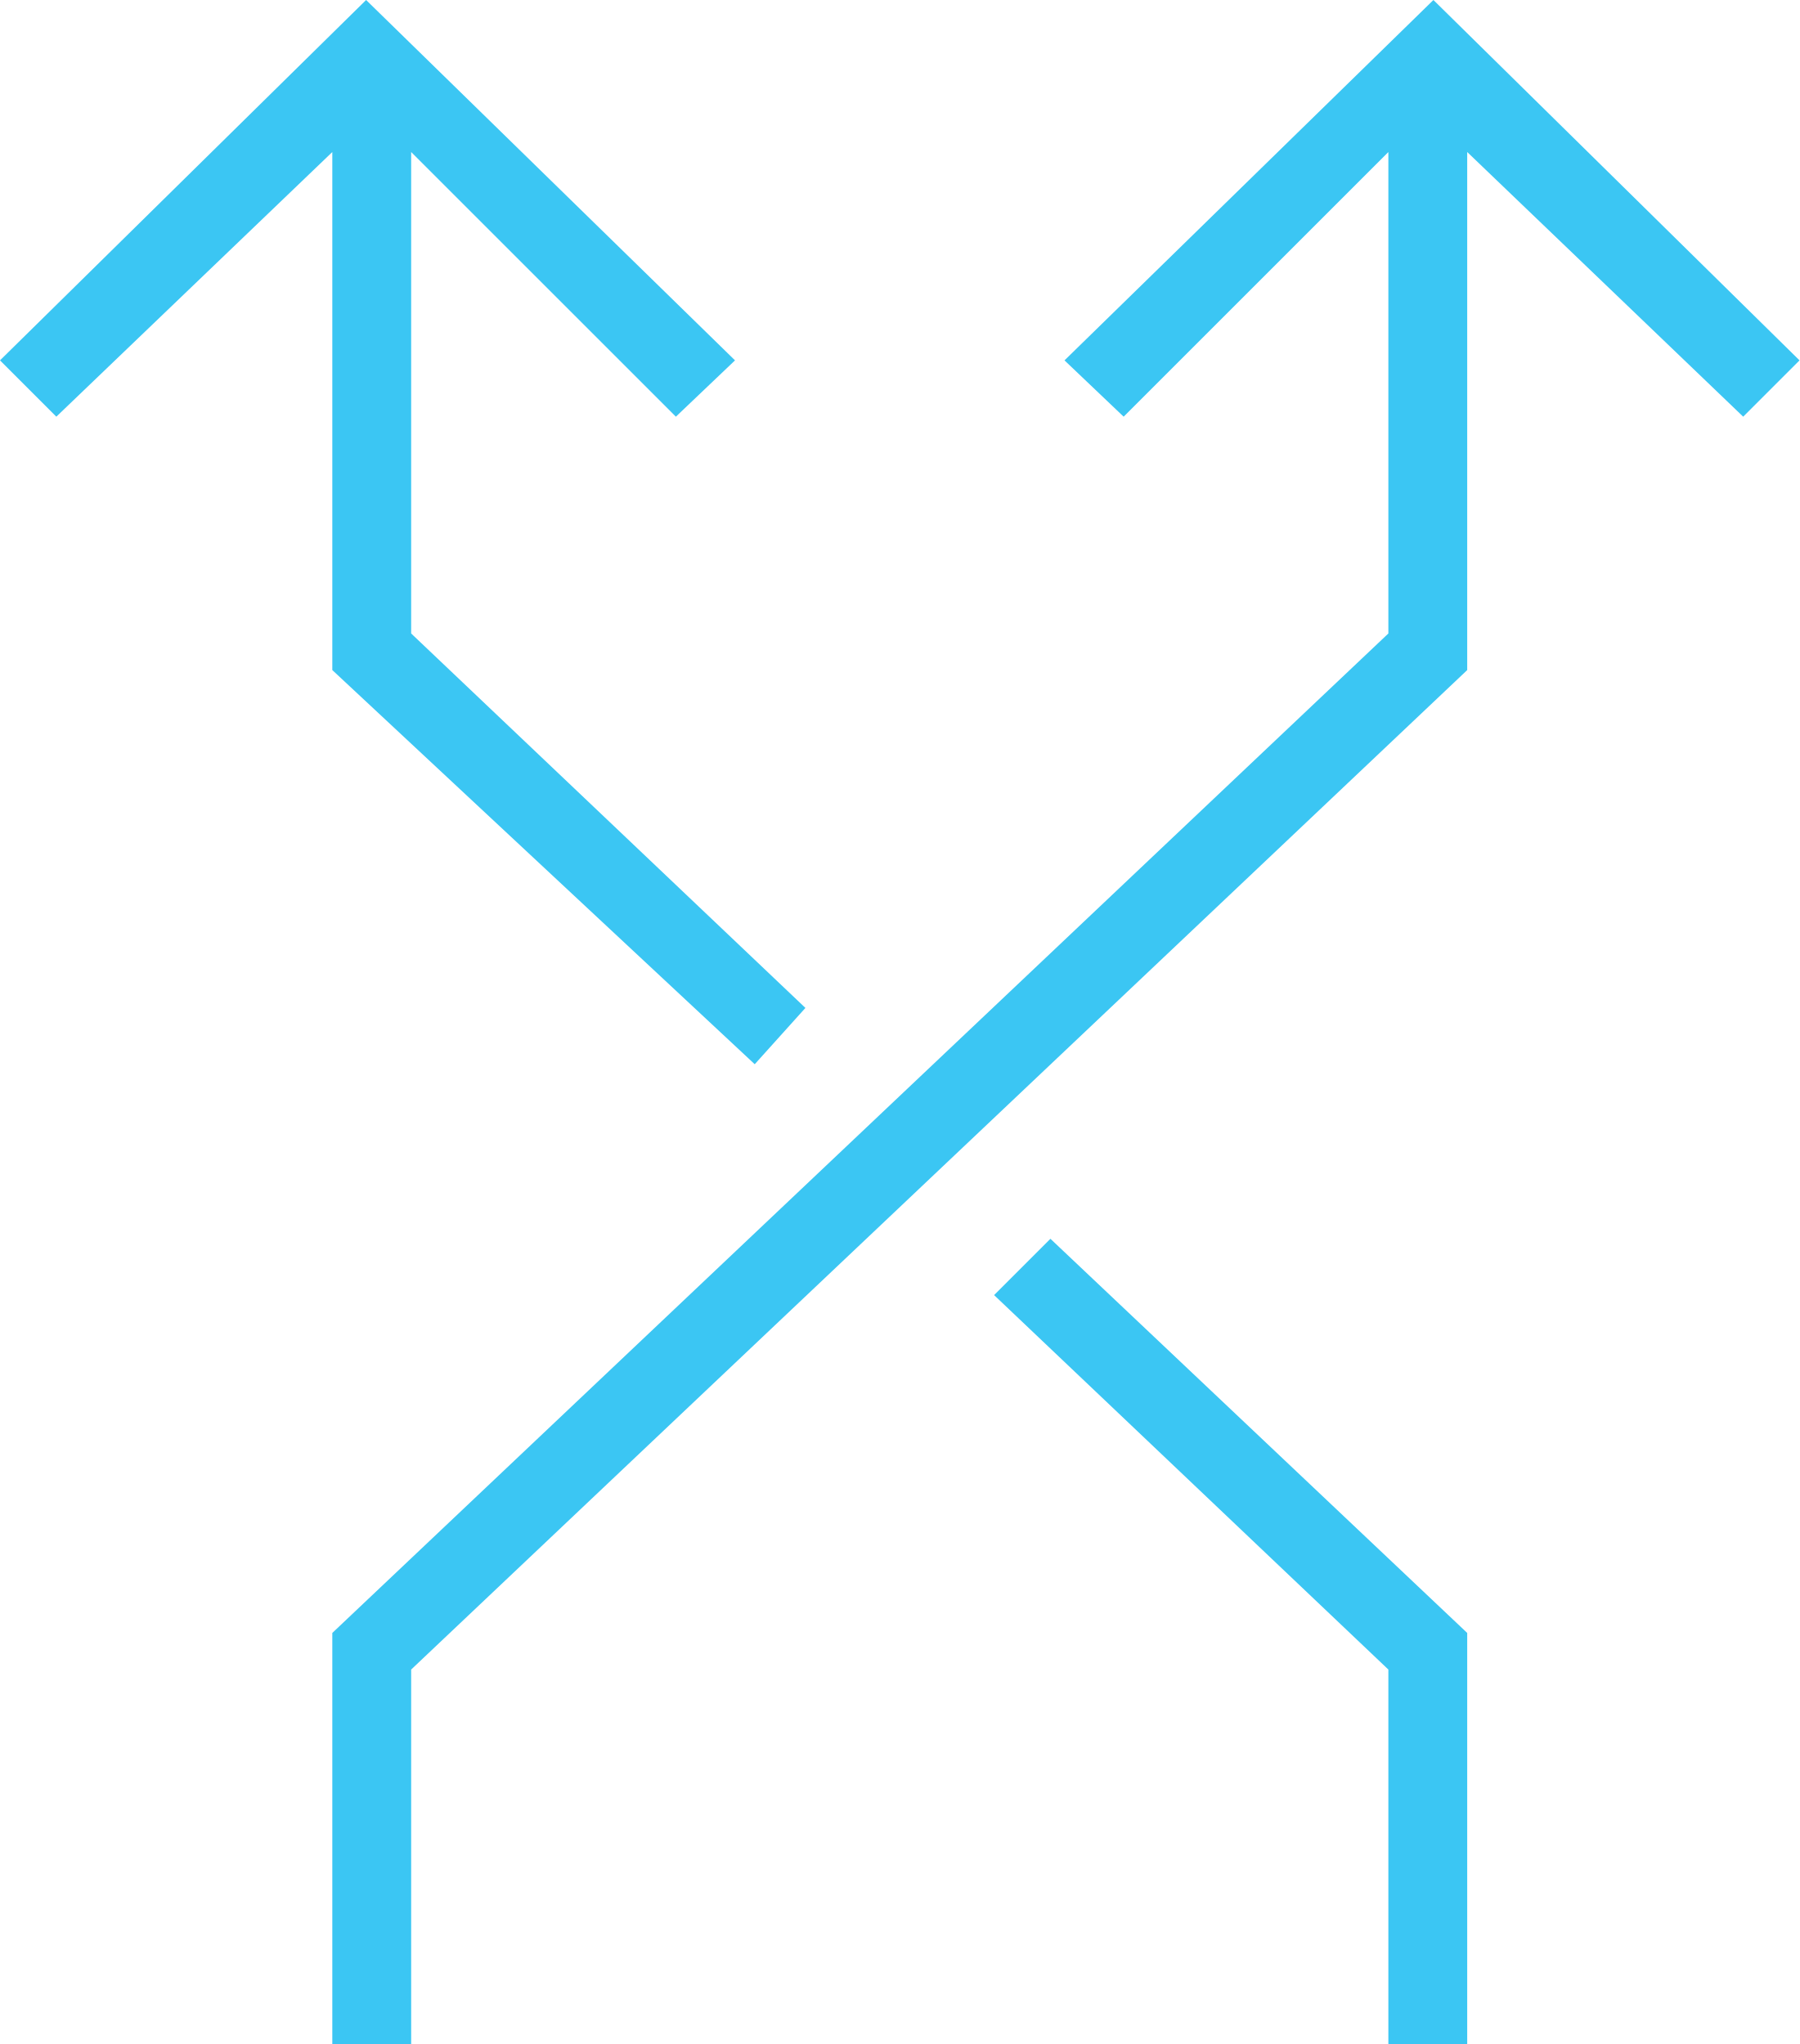
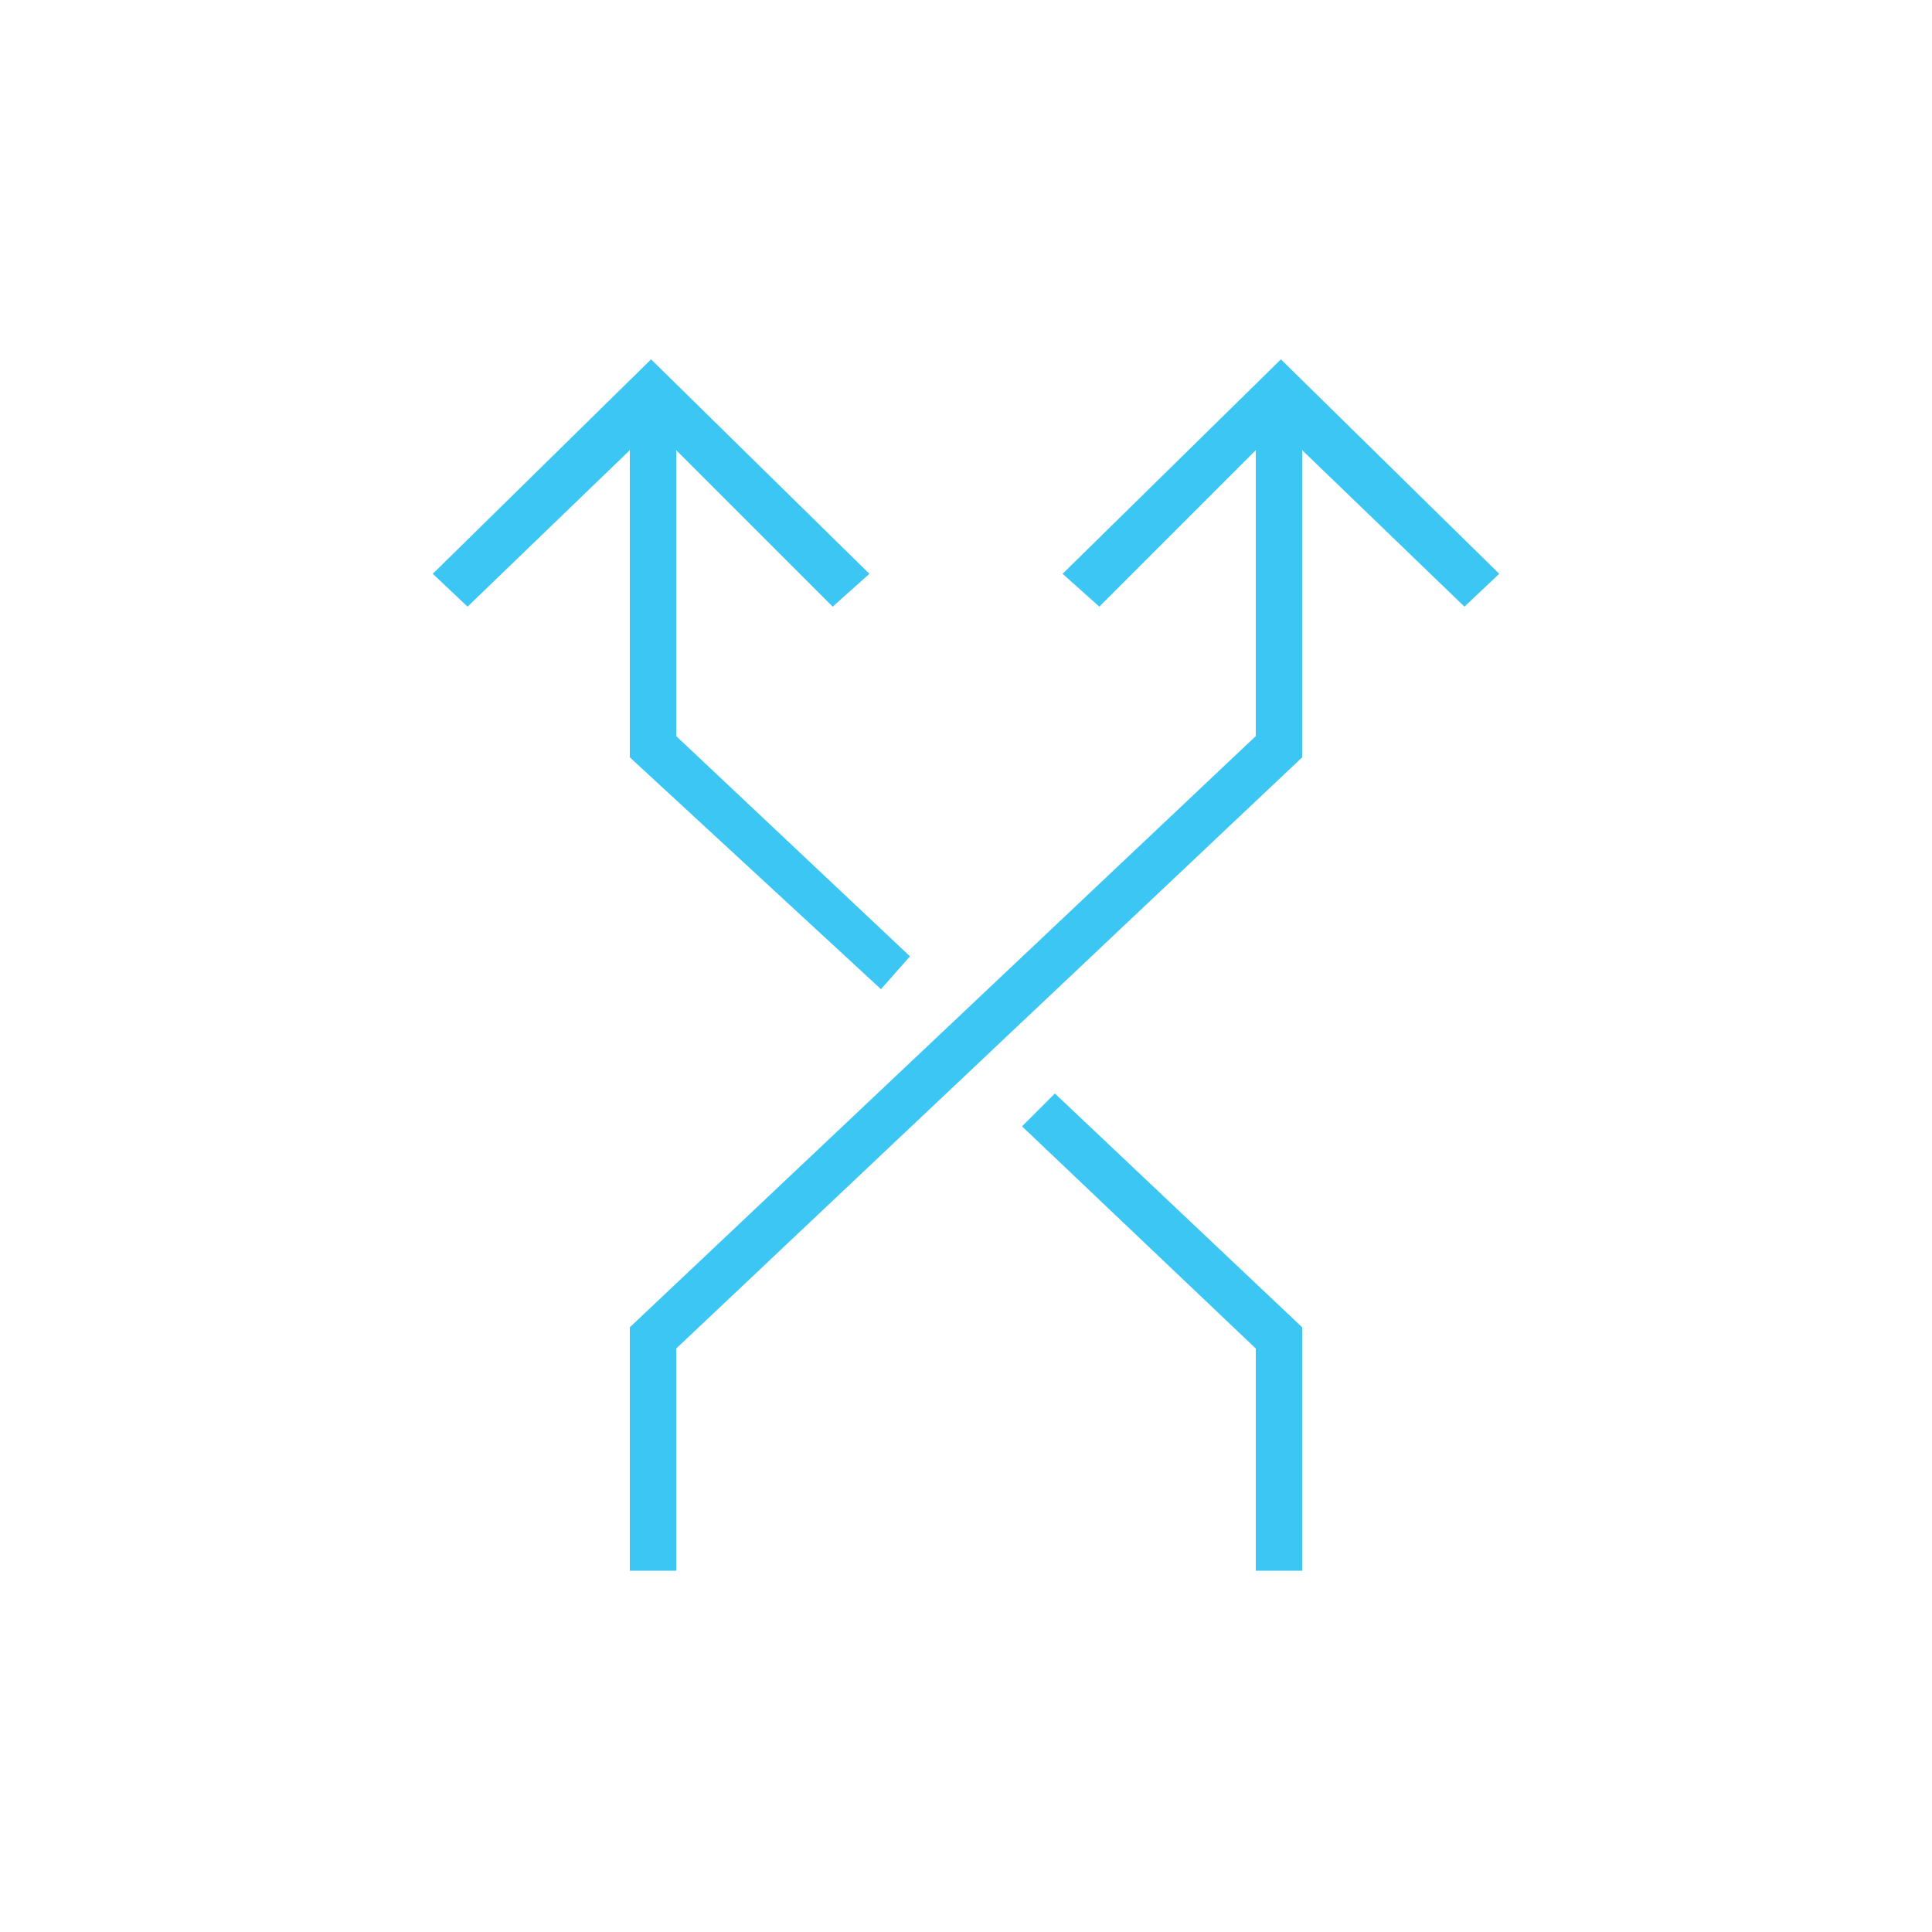
- <svg xmlns="http://www.w3.org/2000/svg" version="1.1" id="Capa_1" x="0px" y="0px" viewBox="0 0 63.9 72.6" enable-background="new 0 0 63.9 72.6" xml:space="preserve">
+ <svg xmlns="http://www.w3.org/2000/svg" version="1.1" id="Capa_1" x="0px" y="0px" viewBox="0 1190.6 100 100" enable-background="new 0 1190.6 100 100" xml:space="preserve">
  <g>
-     <polygon fill="#3BC6F3" points="39.9,14.8 49.3,5.4 49.3,22.5 11.8,58 11.8,72.6 14.6,72.6 14.6,59.3 52.1,23.8 52.1,5.4    61.9,14.8 63.9,12.8 50.9,0 37.8,12.8  " />
-     <polygon fill="#3BC6F3" points="49.3,59.3 49.3,72.6 52.1,72.6 52.1,58 37.3,44 35.3,46  " />
-     <polygon fill="#3BC6F3" points="14.6,22.5 14.6,5.4 24,14.8 26.1,12.8 13,0 0,12.8 2,14.8 11.8,5.4 11.8,23.8 26.8,37.8 28.6,35.8     " />
+     <polygon fill="#3BC6F3" points="56.9,1222 65,1213.9 65,1228.7 32.6,1259.3 32.6,1271.9 35,1271.9 35,1260.4 67.4,1229.8    67.4,1213.9 75.8,1222 77.6,1220.3 66.3,1209.2 55,1220.3  " />
+     <polygon fill="#3BC6F3" points="65,1260.4 65,1271.9 67.4,1271.9 67.4,1259.3 54.6,1247.2 52.9,1248.9  " />
+     <polygon fill="#3BC6F3" points="35,1228.7 35,1213.9 43.1,1222 45,1220.3 33.7,1209.2 22.4,1220.3 24.2,1222 32.6,1213.9    32.6,1229.8 45.6,1241.8 47.1,1240.1  " />
  </g>
</svg>
